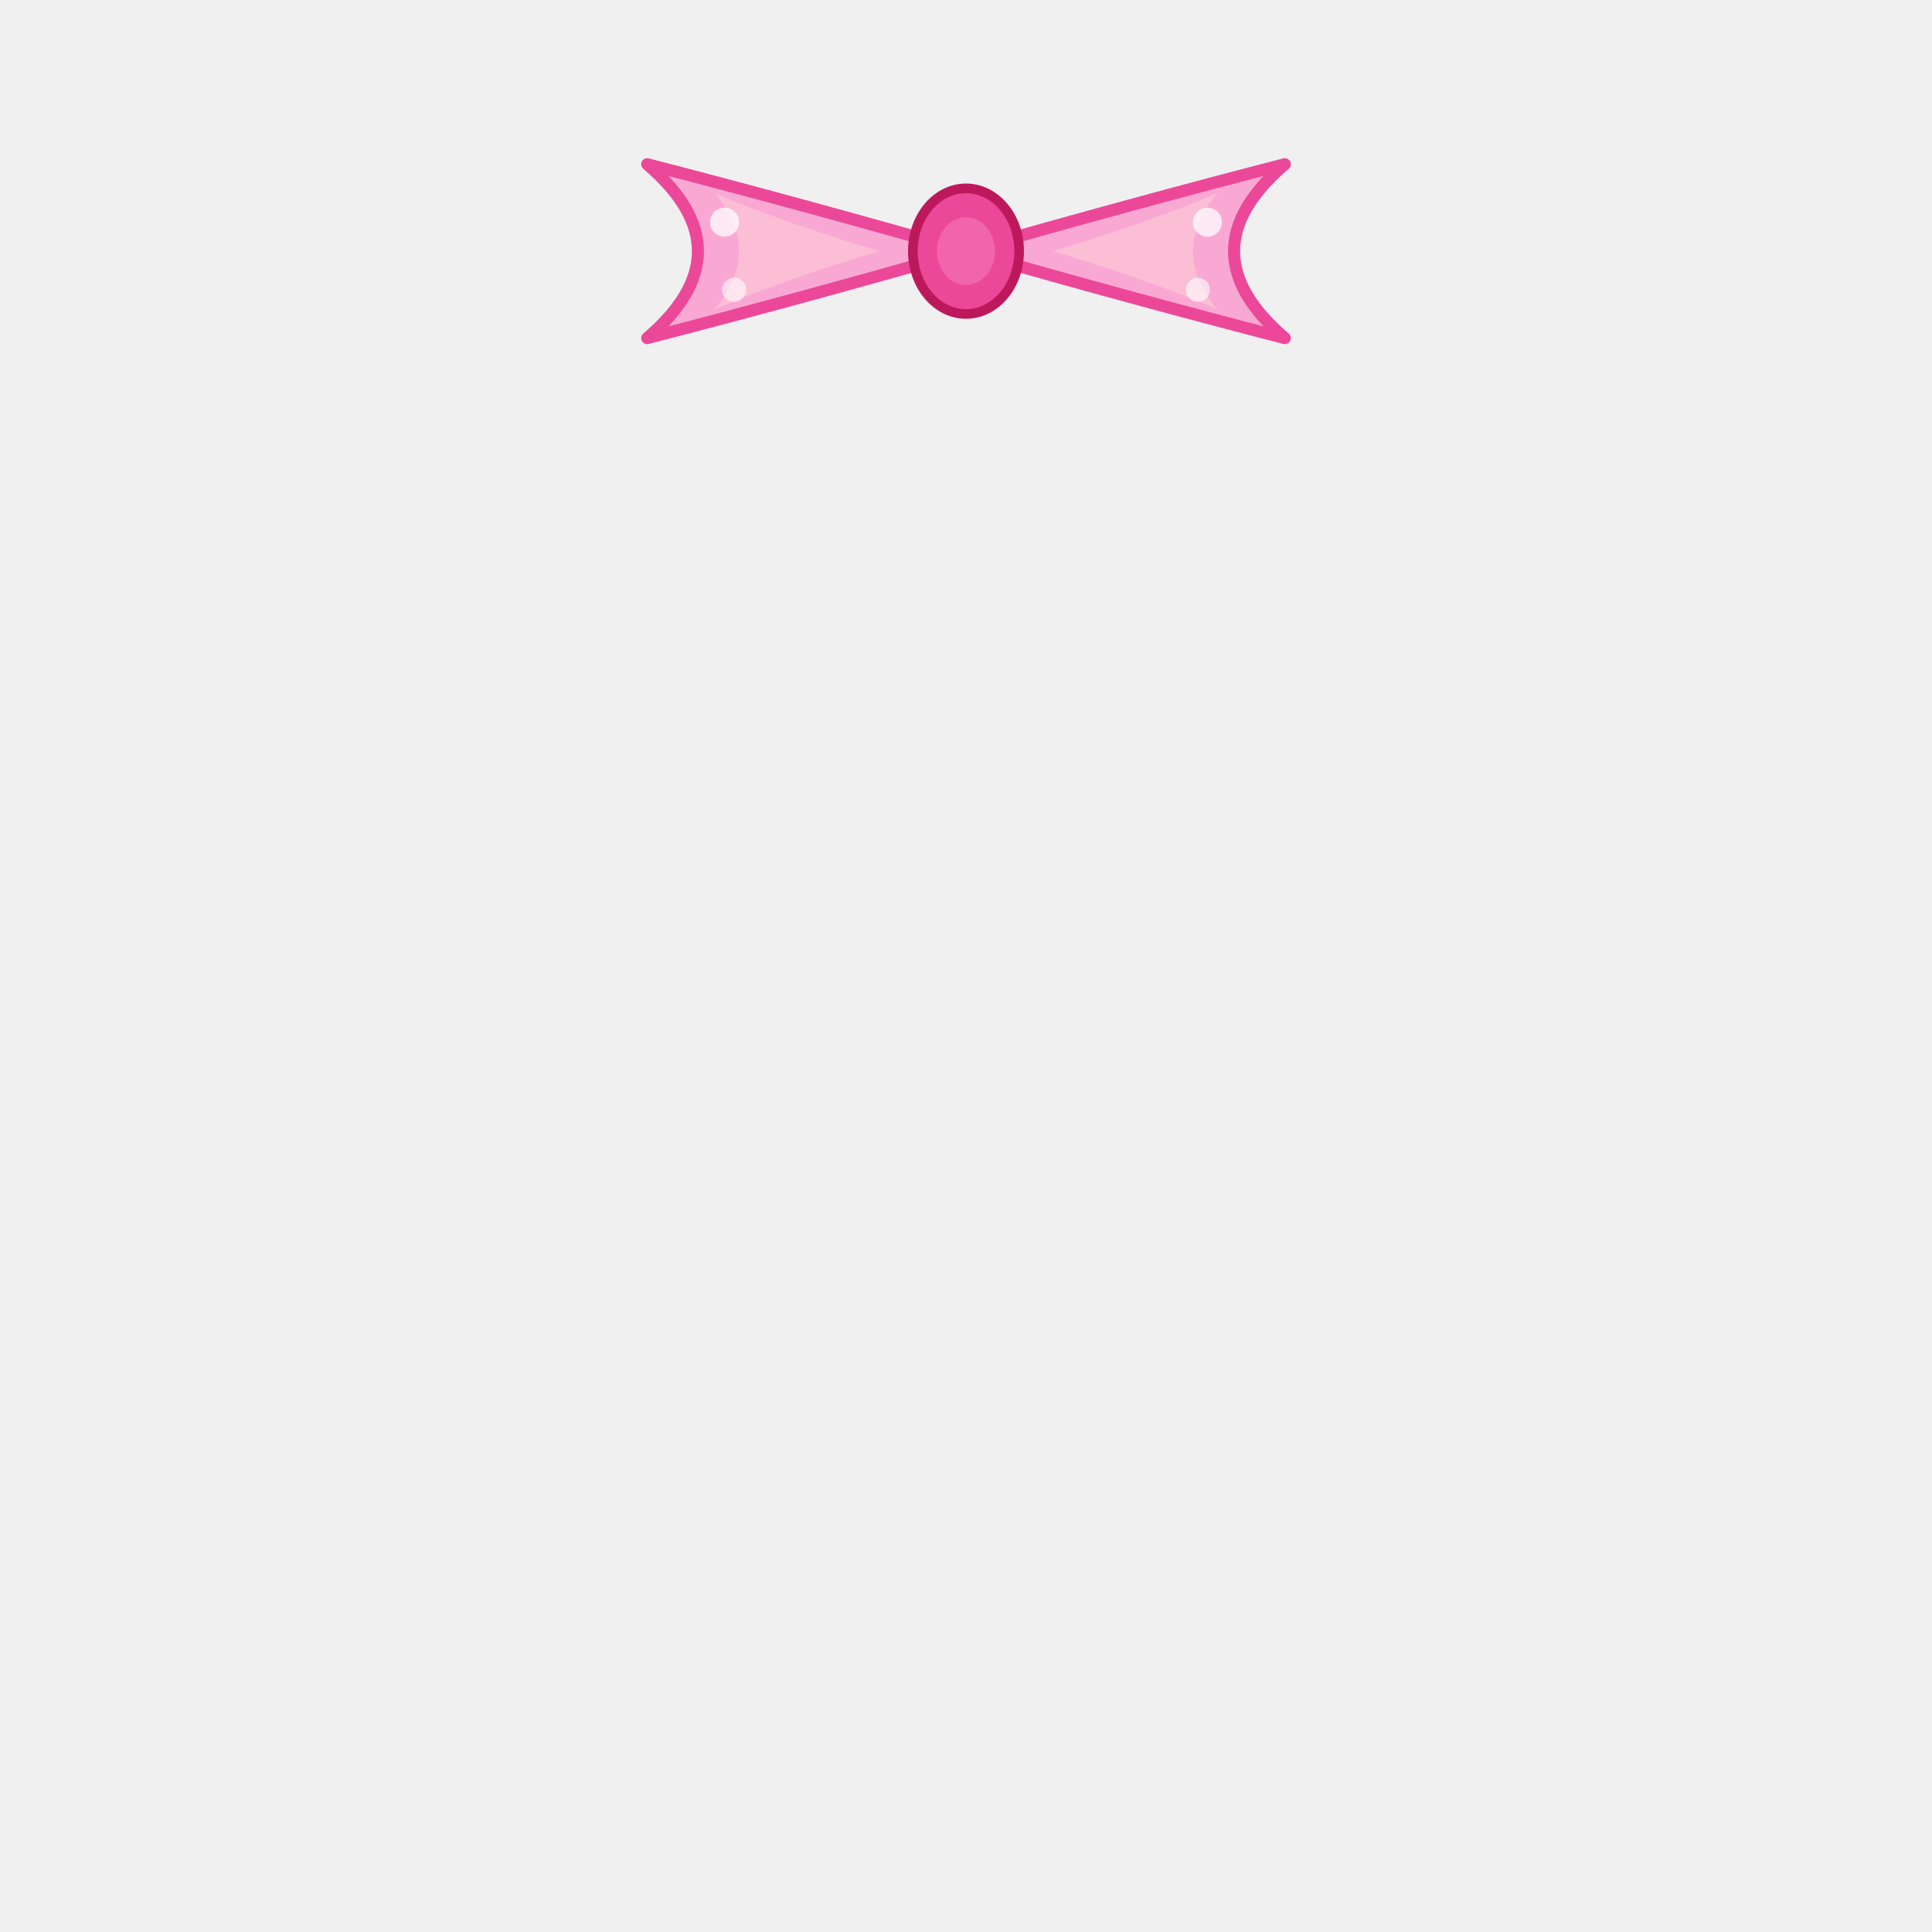
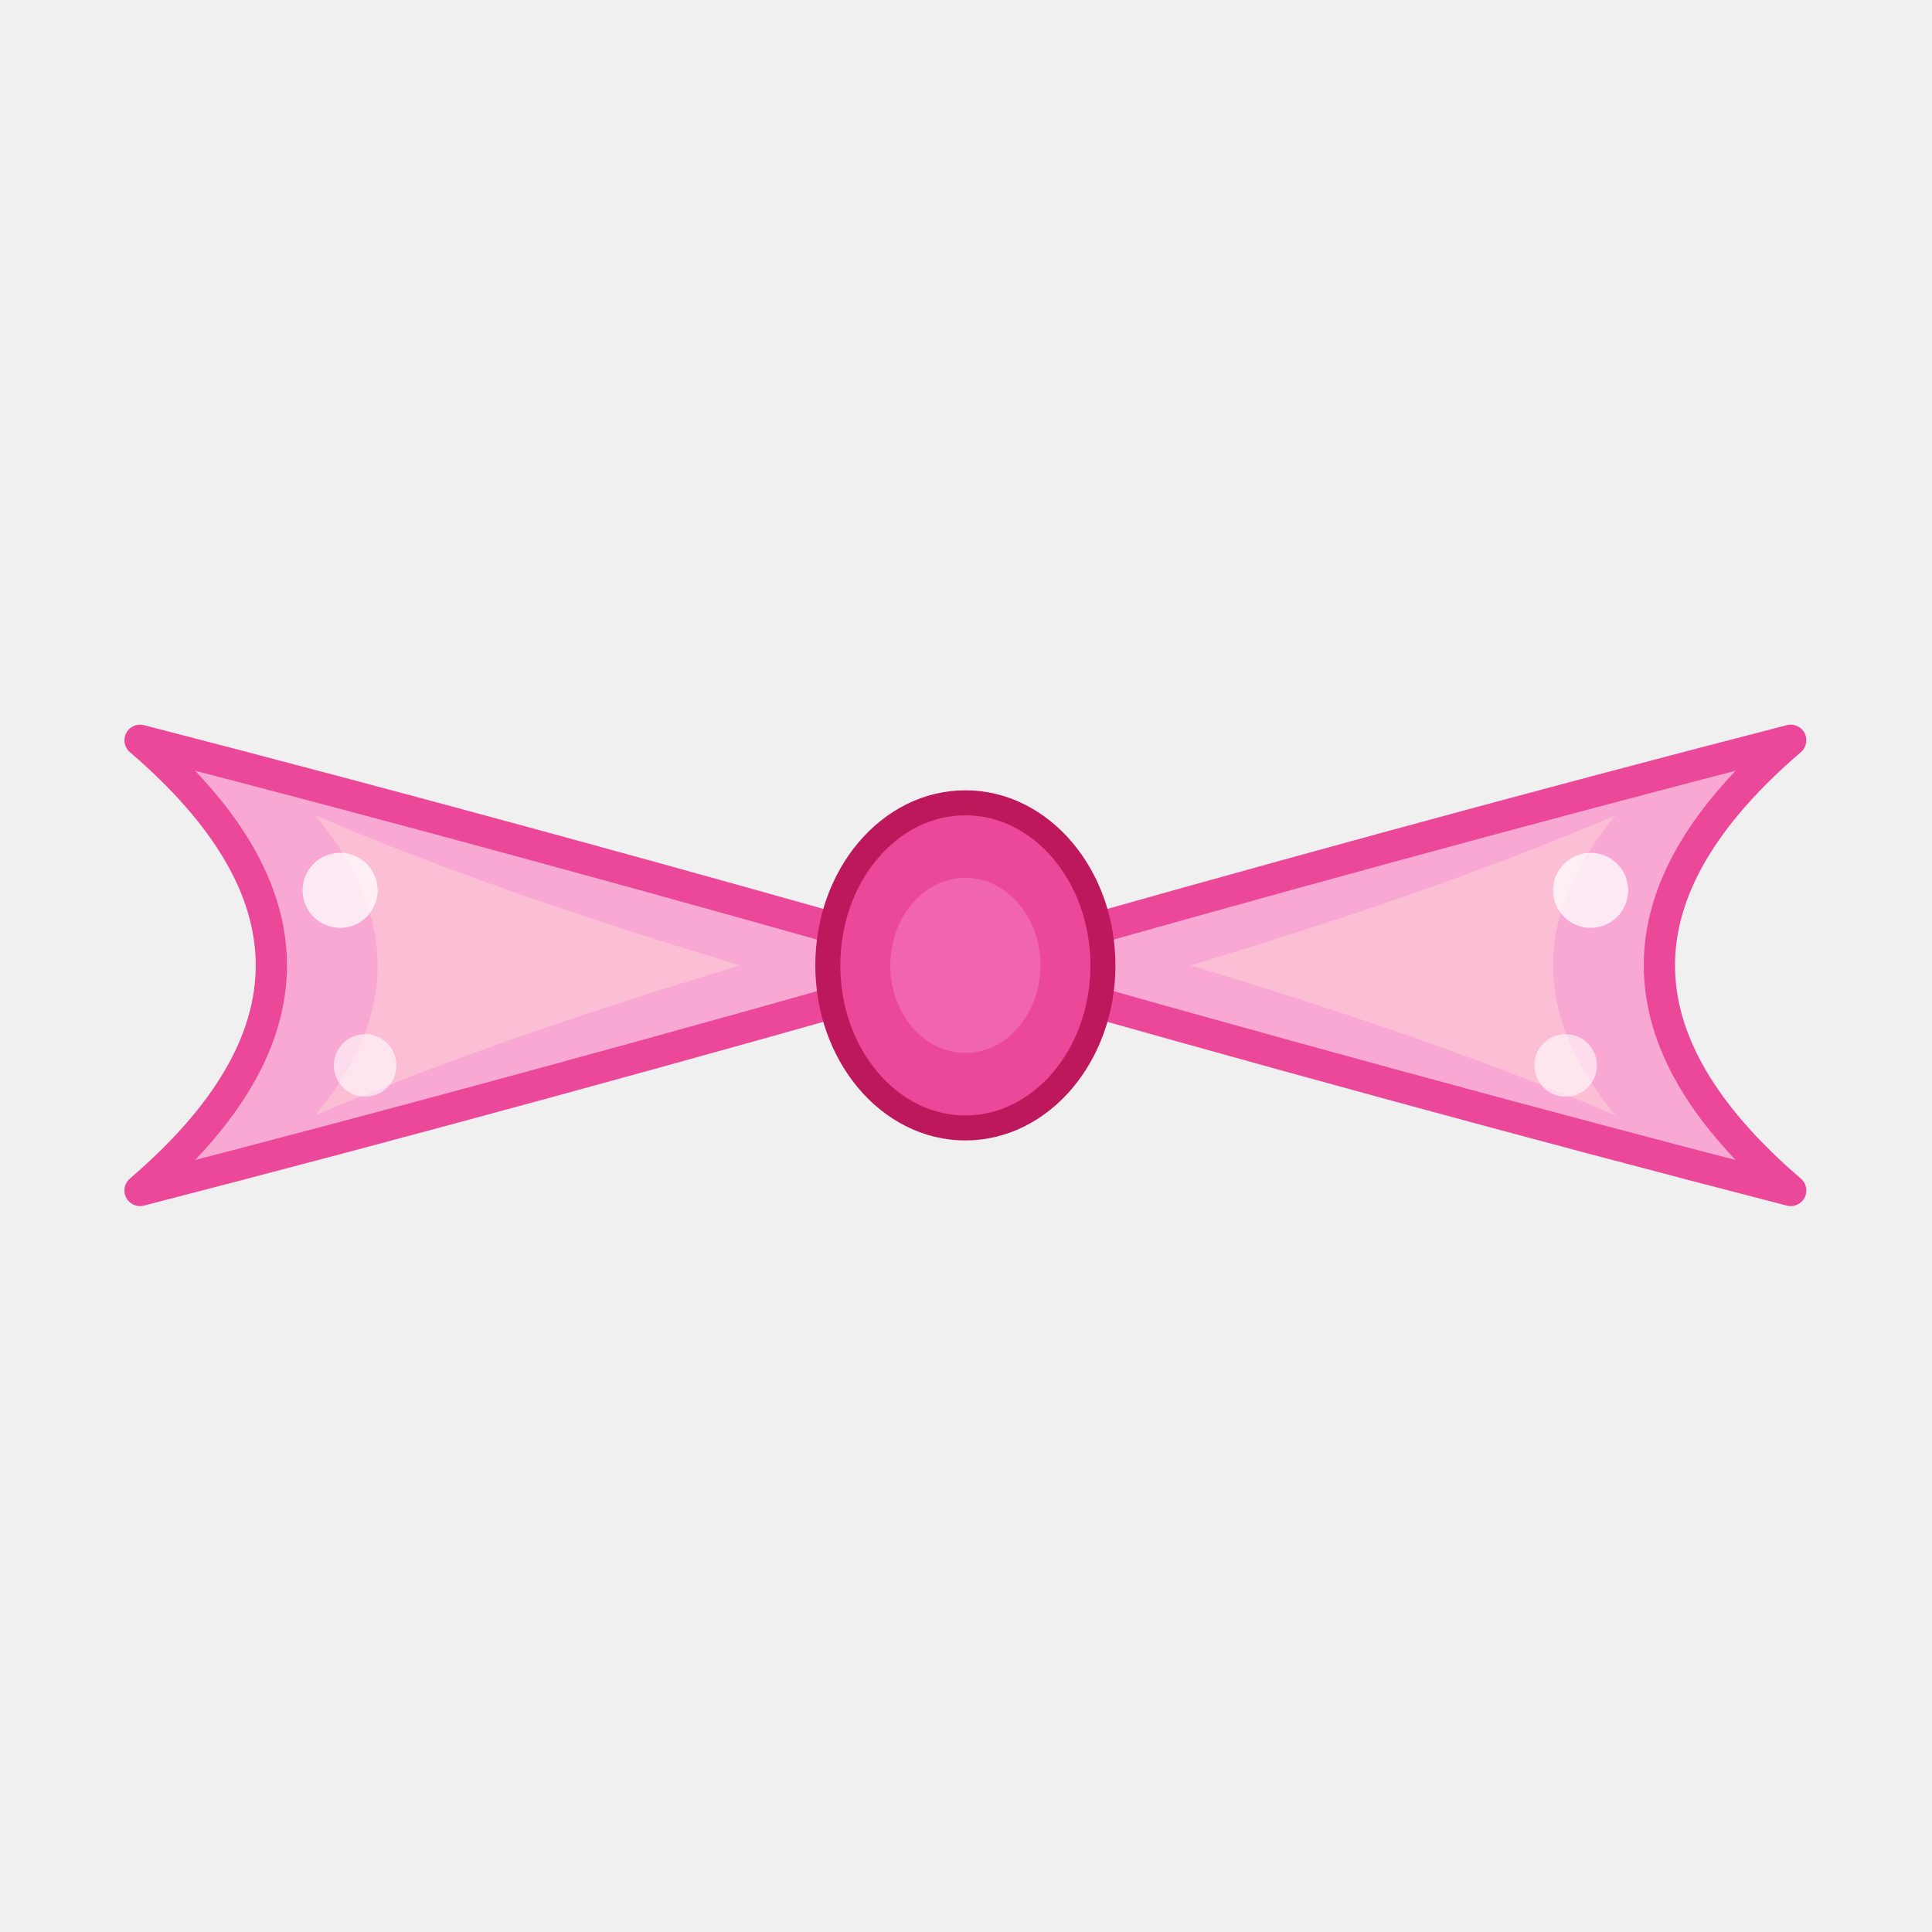
- <svg xmlns="http://www.w3.org/2000/svg" viewBox="0 0 400 400">
+ <svg xmlns="http://www.w3.org/2000/svg" viewBox="122.8 -25.2 154.5 154.5">
  <path d="M134,34 Q155,52 134,70 Q165,62 200,52 Q165,42 134,34Z" fill="#F9A8D4" stroke="#EC4899" stroke-width="2.5" stroke-linejoin="round" />
  <path d="M266,34 Q245,52 266,70 Q235,62 200,52 Q235,42 266,34Z" fill="#F9A8D4" stroke="#EC4899" stroke-width="2.5" stroke-linejoin="round" />
  <path d="M148,40 Q158,52 148,64 Q162,58 182,52 Q162,46 148,40Z" fill="#FECDD3" opacity="0.6" />
  <path d="M252,40 Q242,52 252,64 Q238,58 218,52 Q238,46 252,40Z" fill="#FECDD3" opacity="0.6" />
  <ellipse cx="200" cy="52" rx="11" ry="13" fill="#EC4899" stroke="#BE185D" stroke-width="2" />
  <ellipse cx="200" cy="52" rx="6" ry="7" fill="#F472B6" opacity="0.7" />
  <circle cx="150" cy="46" r="3" fill="white" opacity="0.75" />
  <circle cx="250" cy="46" r="3" fill="white" opacity="0.75" />
  <circle cx="152" cy="60" r="2.5" fill="white" opacity="0.6" />
  <circle cx="248" cy="60" r="2.5" fill="white" opacity="0.6" />
</svg>
